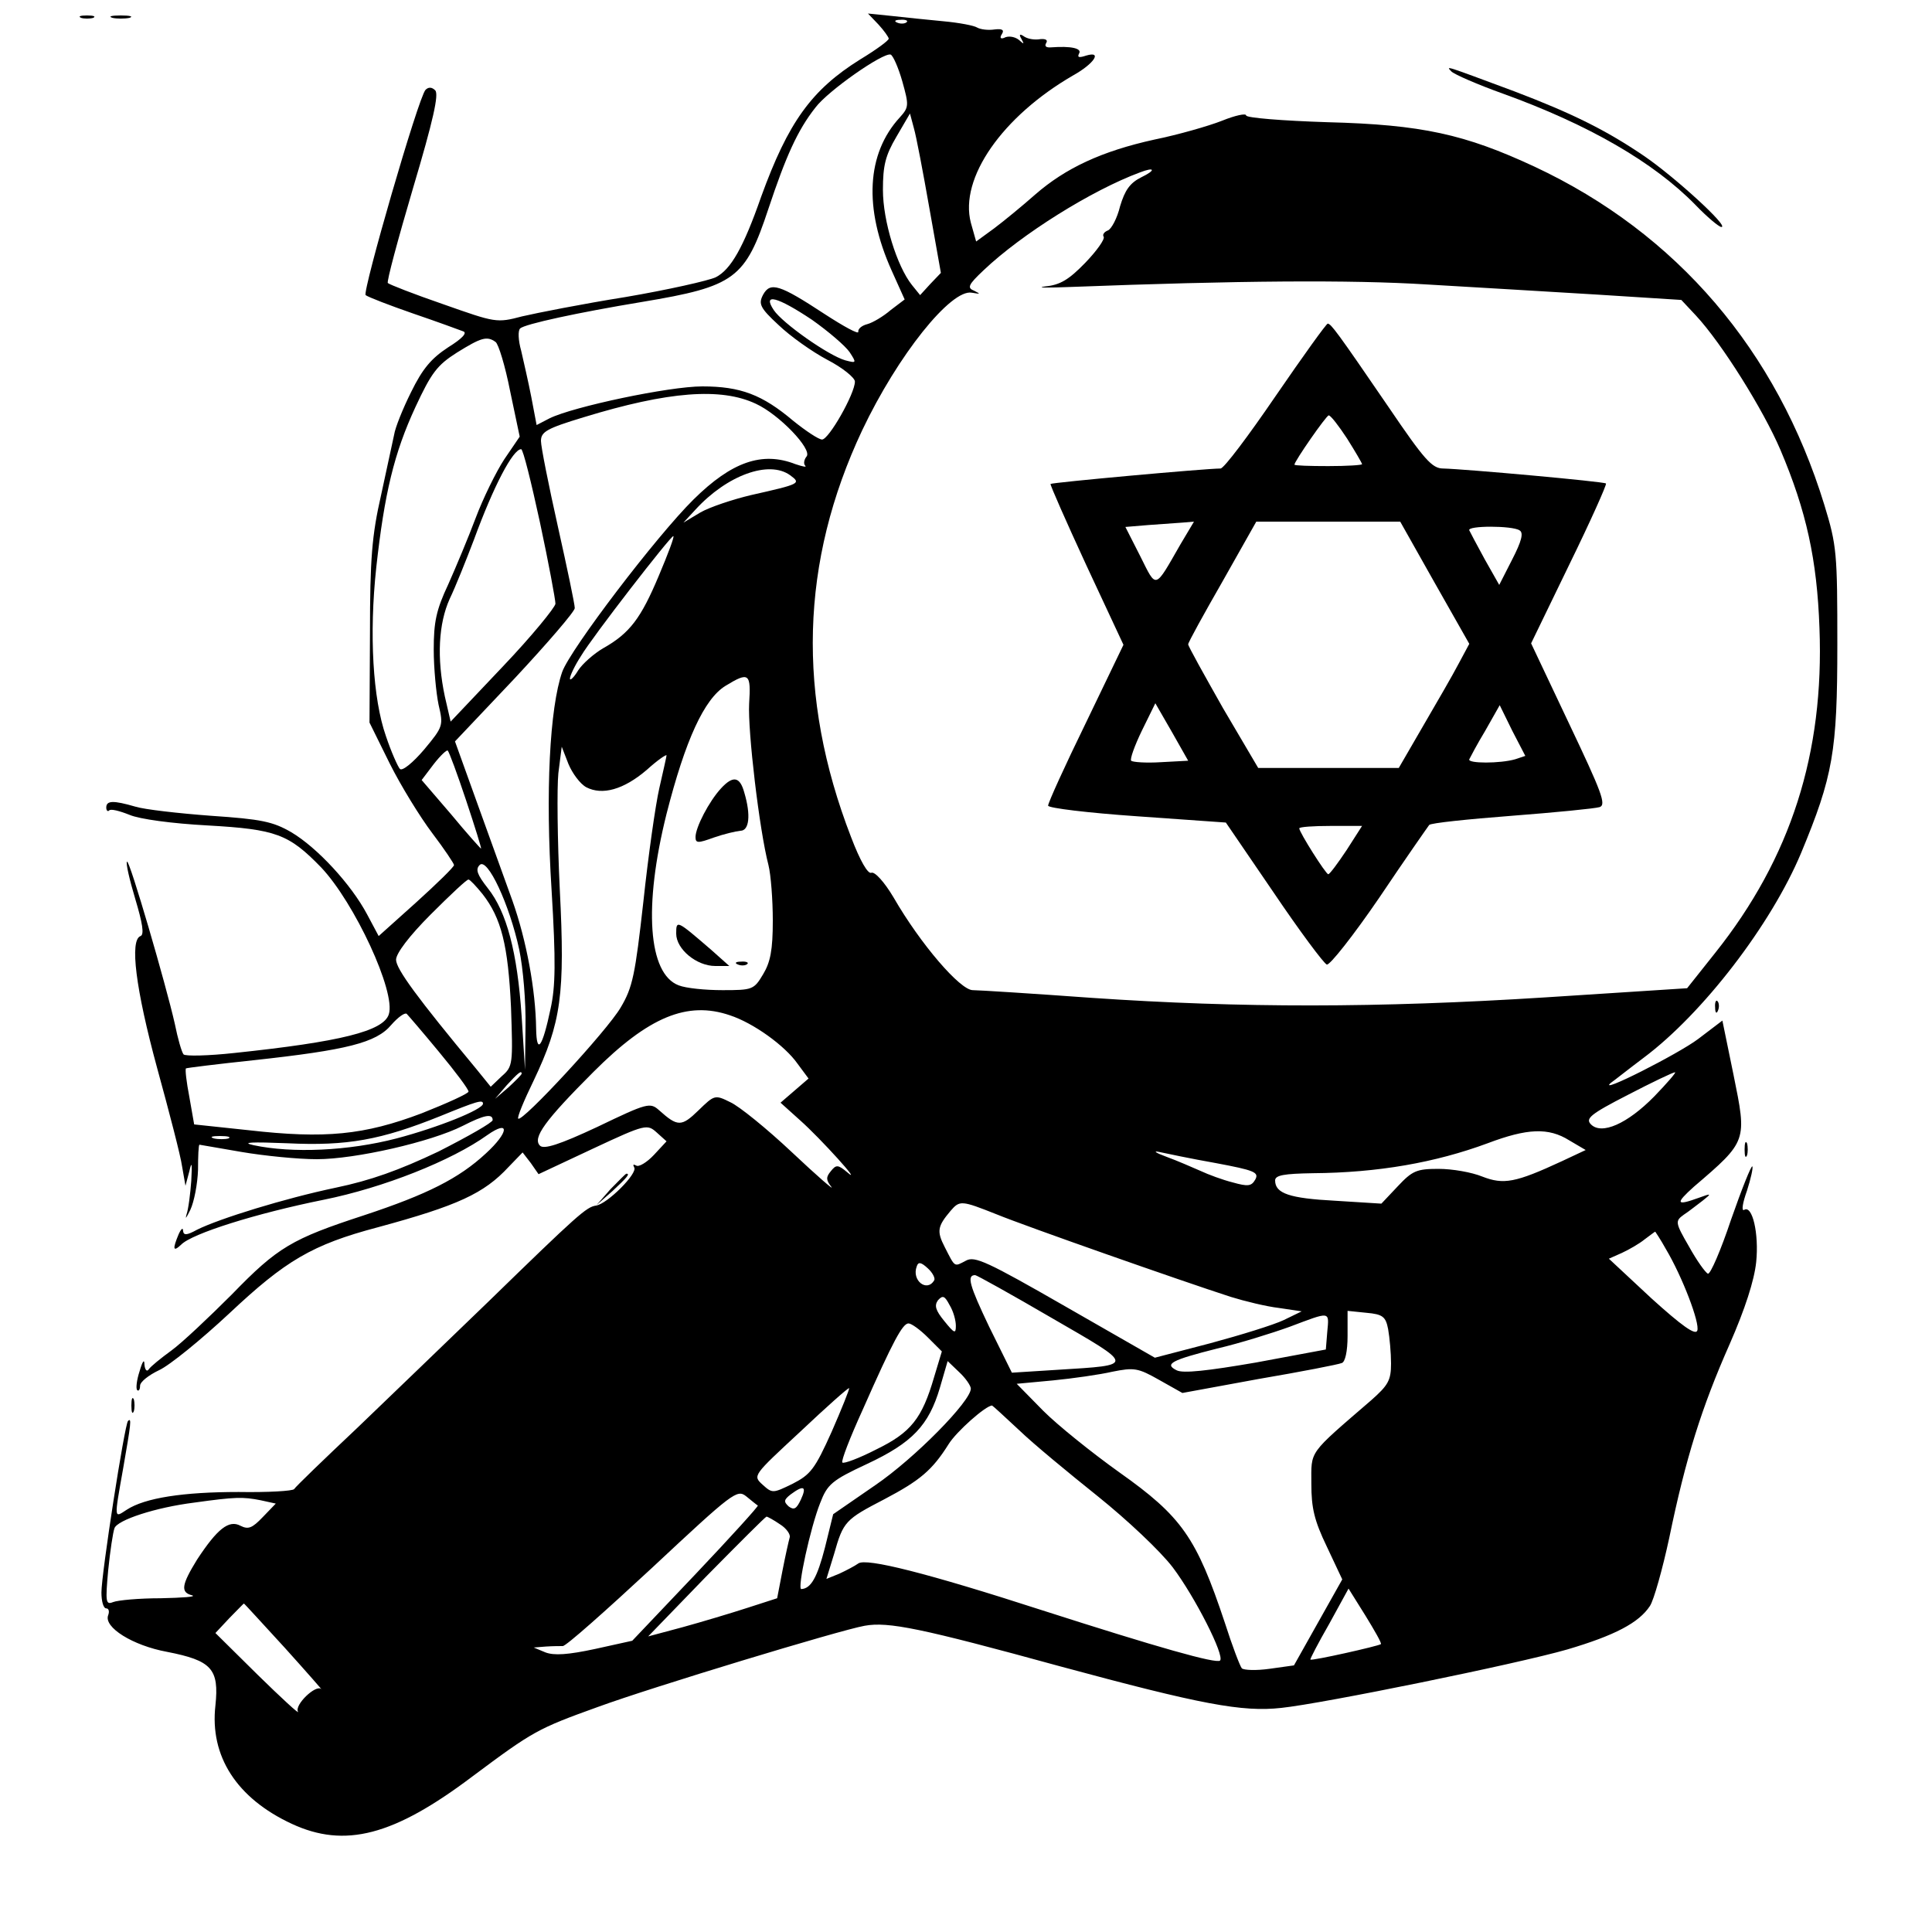
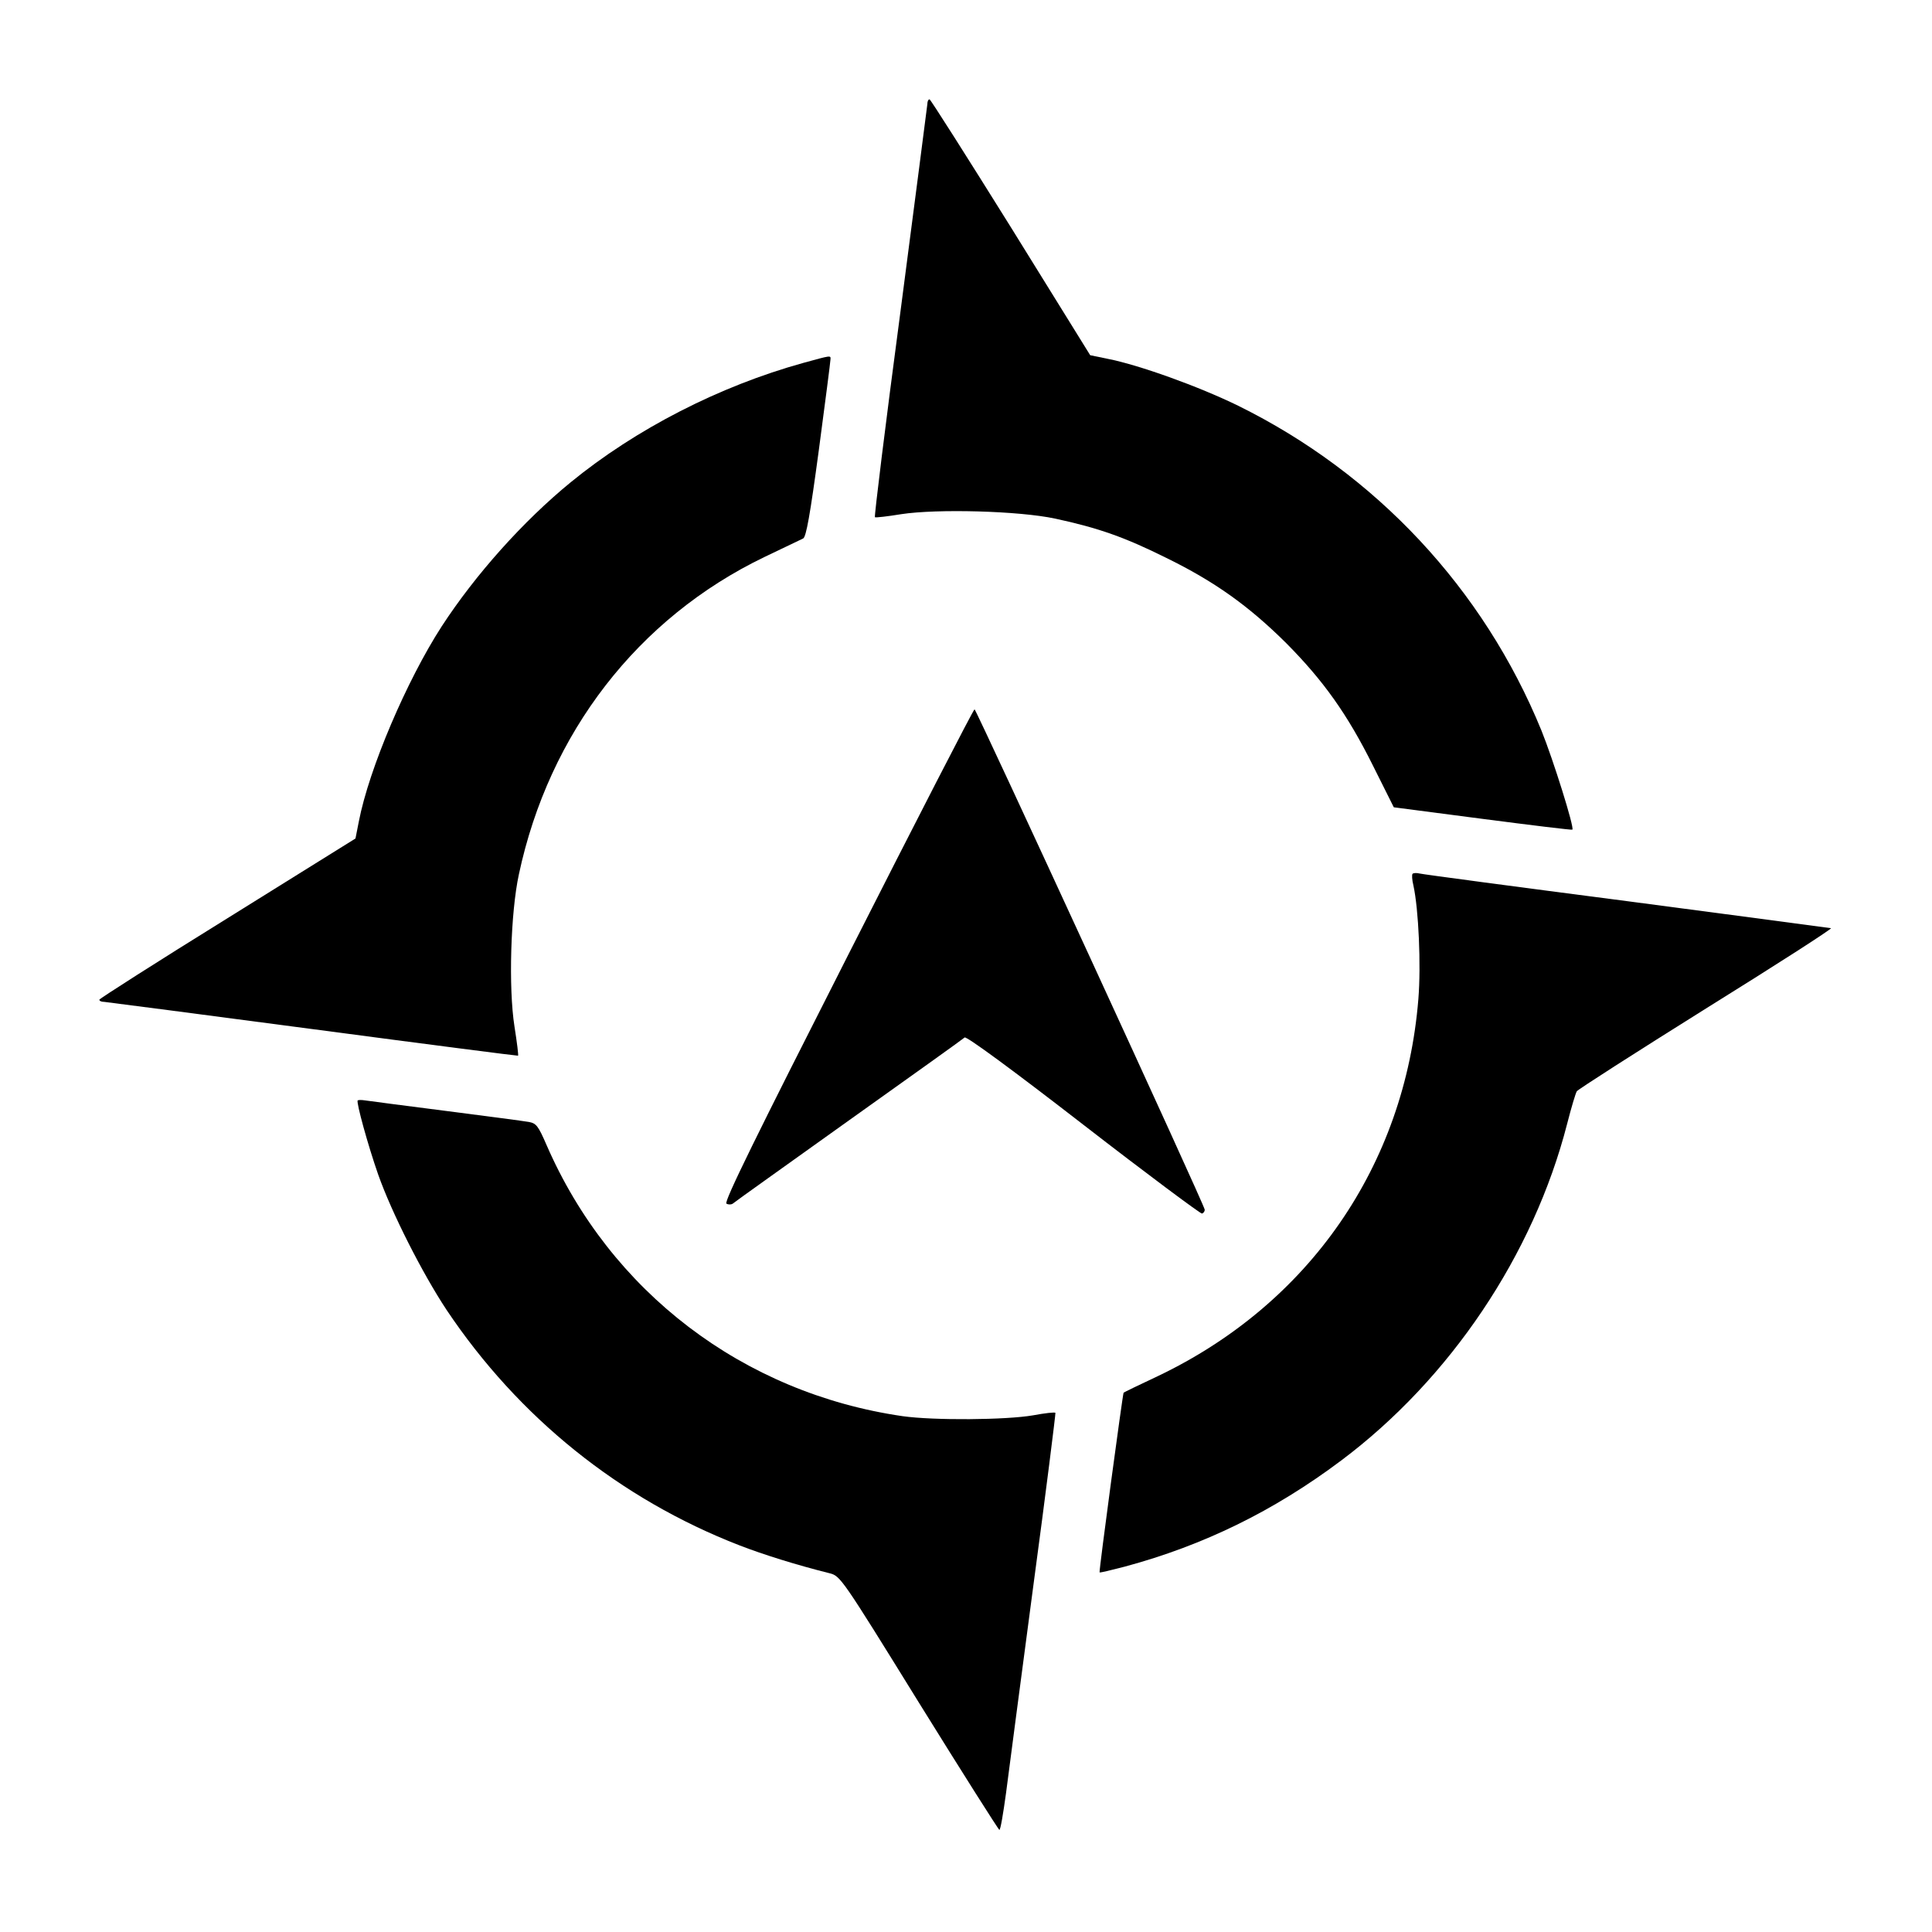
- <svg xmlns="http://www.w3.org/2000/svg" version="1.0" width="400pt" height="400pt" viewBox="0 0 400 400" preserveAspectRatio="xMidYMid meet">
-   <g transform="translate(0,400) scale(0.1,-0.1)" fill="#000000" stroke="none">
-     <path d="M168 3963 c6 -2 18 -2 25 0 6 3 1 5 -13 5 -14 0 -19 -2 -12 -5z" />
-     <path d="M233 3963 c9 -2 25 -2 35 0 9 3 1 5 -18 5 -19 0 -27 -2 -17 -5z" />
-     <path d="M1819 3949 c11 -12 21 -26 21 -29 0 -4 -26 -23 -59 -43 -101 -63 -149 -130 -205 -284 -37 -106 -63 -151 -94 -167 -15 -7 -99 -26 -187 -41 -88 -14 -184 -33 -214 -40 -53 -14 -55 -13 -163 25 -61 21 -112 41 -115 44 -3 2 21 91 52 196 42 141 54 195 46 203 -7 7 -14 7 -20 1 -15 -16 -131 -418 -124 -425 5 -4 49 -21 98 -38 50 -17 96 -34 104 -37 9 -3 -2 -15 -31 -33 -35 -23 -53 -44 -77 -93 -17 -34 -33 -74 -35 -88 -3 -14 -15 -70 -27 -125 -19 -83 -23 -132 -23 -286 l-1 -185 42 -85 c23 -46 63 -111 88 -144 25 -33 45 -63 45 -66 0 -4 -35 -38 -78 -77 l-78 -70 -24 45 c-33 62 -103 138 -157 170 -38 22 -62 27 -166 34 -67 5 -138 13 -157 19 -45 13 -60 13 -60 -2 0 -6 3 -9 6 -6 3 4 22 -1 42 -9 21 -9 88 -18 162 -22 142 -8 168 -18 235 -87 69 -73 155 -258 140 -304 -11 -35 -101 -57 -319 -80 -55 -6 -102 -7 -106 -3 -4 5 -12 33 -18 63 -18 80 -94 341 -99 336 -3 -2 5 -37 17 -77 15 -50 19 -74 11 -77 -23 -8 -10 -110 34 -272 25 -91 49 -183 52 -205 l7 -40 8 30 c5 22 6 17 4 -20 -2 -27 -6 -59 -10 -70 -3 -11 0 -6 8 10 8 17 15 54 16 83 0 28 1 52 3 52 1 0 40 -7 87 -15 47 -8 117 -15 156 -15 80 0 237 36 302 69 45 23 62 26 62 12 0 -5 -51 -34 -112 -65 -82 -39 -141 -60 -213 -75 -105 -22 -241 -64 -287 -87 -22 -12 -28 -12 -29 -2 0 7 -4 4 -9 -7 -13 -31 -12 -38 5 -22 22 23 156 65 295 93 124 25 265 81 339 134 47 33 45 6 -3 -38 -56 -52 -122 -85 -252 -128 -150 -49 -179 -66 -274 -164 -47 -47 -103 -100 -125 -116 -22 -16 -43 -33 -47 -39 -4 -6 -8 -1 -9 10 0 12 -4 7 -10 -14 -6 -18 -8 -36 -5 -39 3 -3 6 1 6 9 0 8 18 22 39 32 22 10 87 63 146 118 116 109 171 142 307 178 166 45 220 70 271 125 l29 30 17 -22 16 -23 113 53 c109 51 112 51 132 33 l20 -18 -26 -28 c-15 -16 -32 -26 -37 -22 -6 3 -7 2 -4 -4 8 -12 -56 -76 -79 -79 -20 -3 -37 -18 -224 -200 -80 -77 -201 -194 -270 -260 -69 -65 -128 -122 -131 -127 -3 -4 -54 -7 -115 -6 -114 0 -194 -12 -232 -37 -26 -17 -26 -21 -7 86 16 92 18 106 10 98 -7 -7 -55 -316 -55 -355 0 -18 4 -33 10 -33 5 0 7 -6 4 -14 -10 -25 51 -63 122 -76 92 -18 108 -35 100 -111 -12 -105 44 -192 158 -245 110 -51 211 -25 374 98 126 94 135 99 260 144 112 41 501 159 552 168 49 9 117 -5 405 -84 292 -79 377 -95 458 -86 86 9 488 91 592 121 98 29 148 55 171 90 8 12 26 76 40 141 34 165 67 270 125 401 32 73 51 132 55 170 6 59 -8 119 -25 108 -6 -3 -3 15 6 40 8 25 13 48 11 50 -2 3 -22 -47 -44 -110 -21 -63 -43 -114 -48 -112 -5 2 -23 27 -39 56 -29 50 -29 53 -11 66 11 7 28 21 39 29 19 15 19 16 -8 6 -47 -17 -49 -12 -10 23 111 95 110 94 82 232 l-23 112 -50 -38 c-41 -31 -211 -117 -181 -91 6 4 36 28 68 52 123 92 264 276 326 424 66 159 75 210 75 431 0 190 -1 205 -27 290 -98 319 -305 562 -600 700 -144 67 -233 87 -429 92 -93 3 -168 9 -168 14 0 5 -23 0 -50 -11 -28 -11 -91 -29 -140 -39 -109 -24 -184 -59 -247 -114 -26 -23 -65 -55 -85 -70 l-37 -27 -11 39 c-24 92 65 220 212 305 43 24 61 51 27 41 -15 -5 -19 -4 -15 4 7 11 -17 16 -57 13 -11 -1 -15 2 -11 9 4 6 -1 9 -12 8 -11 -2 -25 0 -33 5 -10 7 -12 5 -6 -5 6 -11 5 -11 -5 -2 -7 6 -19 9 -28 6 -10 -5 -13 -2 -8 6 6 9 1 12 -15 10 -13 -2 -29 0 -36 4 -6 4 -37 10 -70 13 -32 3 -80 8 -107 11 l-49 5 22 -23z m58 5 c-3 -3 -12 -4 -19 -1 -8 3 -5 6 6 6 11 1 17 -2 13 -5z m-9 -122 c14 -50 14 -54 -5 -75 -69 -75 -75 -188 -17 -317 l27 -60 -29 -22 c-15 -13 -37 -26 -48 -29 -12 -3 -20 -10 -19 -16 1 -6 -30 11 -70 37 -93 61 -112 67 -127 40 -10 -19 -7 -27 32 -63 24 -23 69 -55 101 -72 31 -16 57 -37 57 -45 0 -25 -54 -120 -68 -120 -7 0 -34 18 -60 39 -64 54 -109 71 -188 71 -69 0 -267 -42 -316 -66 l-27 -14 -11 58 c-6 31 -16 74 -21 96 -6 21 -7 42 -2 46 9 9 120 33 253 55 192 32 213 48 261 193 36 108 60 162 97 209 26 35 141 115 156 110 5 -2 16 -27 24 -55z m56 -262 l24 -135 -22 -23 -21 -23 -17 21 c-31 39 -60 132 -60 197 0 50 5 71 28 110 l28 48 8 -30 c5 -17 19 -91 32 -165z m439 63 c-24 -12 -34 -27 -44 -60 -6 -25 -18 -47 -25 -50 -8 -3 -12 -9 -9 -13 3 -5 -14 -29 -38 -54 -34 -35 -52 -46 -83 -49 -21 -3 4 -3 56 -1 341 13 576 15 735 5 99 -6 258 -15 353 -21 l173 -11 30 -32 c54 -58 140 -196 175 -278 54 -127 76 -228 81 -369 10 -259 -59 -476 -216 -673 l-58 -73 -294 -19 c-347 -22 -630 -22 -938 -1 -124 9 -235 16 -247 16 -26 0 -108 95 -164 192 -19 32 -39 54 -46 51 -7 -3 -23 24 -42 74 -113 292 -105 570 23 842 74 156 184 293 227 285 18 -3 19 -3 5 4 -15 6 -13 12 20 43 78 74 223 165 323 202 31 12 34 5 3 -10z m-682 -295 c34 -24 69 -54 78 -67 15 -23 14 -23 -9 -17 -35 10 -130 77 -148 104 -24 36 7 28 79 -20z m-655 -46 c6 -4 20 -50 30 -101 l20 -95 -32 -47 c-17 -26 -44 -81 -59 -121 -15 -40 -41 -102 -57 -138 -25 -53 -30 -78 -30 -135 0 -38 5 -90 10 -114 10 -43 10 -45 -30 -93 -23 -27 -45 -45 -50 -40 -4 4 -18 35 -29 68 -27 77 -35 210 -20 349 17 154 37 237 81 332 33 71 45 87 86 113 50 31 62 35 80 22z m539 -128 c48 -22 117 -94 105 -109 -5 -6 -7 -15 -3 -19 4 -4 -5 -2 -20 3 -69 27 -132 5 -211 -73 -77 -76 -255 -310 -272 -357 -26 -75 -35 -249 -22 -452 9 -148 8 -200 -2 -245 -17 -81 -29 -97 -30 -42 -1 80 -20 183 -49 265 -16 44 -49 136 -74 205 l-45 125 124 131 c68 73 124 138 124 145 0 8 -16 84 -35 169 -19 85 -35 165 -35 177 0 19 12 26 88 49 176 54 285 62 357 28z m-447 -246 c18 -84 32 -160 32 -168 -1 -8 -49 -67 -109 -130 l-108 -114 -12 52 c-17 80 -13 151 10 202 12 25 34 80 50 122 41 112 81 188 98 188 4 0 21 -69 39 -152z m518 98 c23 -17 21 -18 -81 -41 -38 -9 -86 -25 -105 -36 l-35 -21 25 27 c65 71 152 103 196 71z m-272 -208 c-37 -88 -60 -119 -115 -150 -19 -11 -43 -32 -52 -46 -9 -15 -17 -22 -17 -17 0 6 10 27 23 47 23 39 185 248 191 248 3 0 -11 -37 -30 -82z m187 -265 c-3 -56 21 -261 40 -334 5 -20 9 -72 9 -115 0 -61 -5 -86 -20 -111 -19 -32 -22 -33 -84 -33 -36 0 -76 4 -91 10 -63 24 -73 163 -25 355 39 153 78 238 122 265 49 30 53 26 49 -37z m-586 -200 c18 -54 32 -99 31 -100 0 -1 -29 31 -62 71 l-61 71 25 33 c14 18 27 30 29 28 3 -3 20 -49 38 -103z m249 27 c33 -17 77 -5 125 36 22 20 41 33 41 30 0 -2 -7 -33 -15 -68 -8 -35 -23 -141 -33 -235 -17 -151 -22 -177 -47 -219 -28 -48 -204 -238 -212 -230 -3 2 12 38 32 79 57 120 65 178 54 395 -5 103 -6 211 -3 241 l7 55 14 -36 c8 -19 24 -41 37 -48z m-139 -336 c8 -38 14 -109 13 -159 l-1 -90 -7 111 c-9 133 -31 216 -70 265 -22 28 -26 39 -17 48 16 17 62 -82 82 -175z m-76 115 c39 -50 53 -106 59 -235 4 -117 4 -122 -19 -142 l-23 -22 -30 37 c-122 147 -166 207 -166 226 0 13 27 49 72 94 40 40 75 73 78 72 3 0 16 -14 29 -30z m-90 -327 c34 -41 61 -77 61 -82 0 -4 -44 -24 -97 -45 -119 -45 -200 -53 -358 -35 l-113 12 -10 57 c-6 31 -9 57 -7 59 1 1 65 9 141 17 192 21 253 36 284 73 14 16 28 26 32 23 3 -3 34 -39 67 -79z m602 76 c49 -16 114 -63 140 -100 l23 -31 -29 -25 -29 -25 40 -36 c43 -38 133 -138 98 -108 -19 16 -23 16 -34 2 -10 -12 -10 -18 1 -32 8 -10 -29 22 -81 71 -52 49 -110 96 -128 104 -32 16 -33 15 -66 -17 -35 -34 -43 -34 -81 0 -19 17 -24 16 -128 -34 -79 -37 -111 -47 -119 -39 -16 16 10 52 111 153 114 114 194 147 282 117z m-431 -121 c0 -2 -12 -14 -27 -28 l-28 -24 24 28 c23 25 31 32 31 24z m2345 -47 c-56 -57 -109 -80 -131 -58 -12 12 -2 21 76 61 50 26 94 47 98 47 3 0 -16 -22 -43 -50z m-2425 -15 c0 -12 -92 -49 -179 -72 -100 -26 -216 -31 -296 -14 -27 6 -4 7 70 4 124 -6 194 7 316 56 76 31 89 35 89 26z m2249 -76 l34 -20 -49 -23 c-97 -45 -121 -49 -165 -32 -22 9 -62 16 -91 16 -45 0 -54 -4 -84 -36 l-34 -36 -96 6 c-94 5 -124 15 -124 42 0 11 19 14 78 15 135 1 254 22 362 62 82 31 126 33 169 6z m-2776 4 c-7 -2 -21 -2 -30 0 -10 3 -4 5 12 5 17 0 24 -2 18 -5z m2044 -51 c80 -15 90 -19 82 -34 -8 -14 -15 -15 -47 -6 -20 5 -50 16 -67 24 -16 7 -48 21 -70 29 -22 8 -29 13 -15 10 14 -3 66 -14 117 -23z m-454 -106 c61 -25 383 -138 485 -171 29 -9 74 -20 100 -23 l47 -7 -37 -18 c-21 -10 -89 -31 -152 -48 l-115 -30 -185 106 c-162 93 -188 105 -206 95 -25 -13 -22 -15 -44 28 -17 33 -15 43 12 75 19 22 22 22 95 -7z m1386 -72 c34 -57 71 -154 65 -169 -4 -10 -32 10 -95 67 l-88 82 27 12 c15 7 36 19 47 28 11 8 21 16 22 16 0 0 11 -16 22 -36z m-1515 -65 c-15 -25 -47 0 -36 29 3 10 9 9 23 -4 10 -9 16 -21 13 -25z m244 -78 c173 -100 173 -97 12 -107 l-95 -6 -47 95 c-41 86 -47 107 -29 107 3 0 75 -40 159 -89z m-199 -16 c0 -17 -3 -16 -24 10 -18 22 -21 32 -13 43 10 11 14 9 24 -10 8 -13 13 -32 13 -43z m895 -7 c3 -17 6 -49 6 -71 0 -35 -6 -45 -41 -76 -132 -114 -124 -103 -124 -173 0 -50 6 -76 32 -130 l32 -68 -50 -89 -50 -89 -50 -7 c-28 -4 -54 -3 -58 1 -4 5 -20 47 -35 94 -59 177 -89 220 -219 312 -56 40 -127 97 -157 127 l-55 56 75 7 c41 4 97 12 123 18 45 9 53 8 97 -17 l48 -27 158 29 c88 15 165 30 172 33 7 2 12 24 12 56 l0 52 39 -4 c34 -3 40 -8 45 -34z m-126 -5 l-3 -37 -145 -27 c-99 -17 -151 -23 -164 -16 -26 13 -11 21 84 45 47 11 114 32 150 45 85 32 82 33 78 -10z m-827 -12 l29 -29 -16 -53 c-25 -86 -48 -115 -120 -150 -35 -18 -67 -30 -70 -27 -3 3 16 52 42 109 64 145 83 179 95 179 6 0 24 -13 40 -29z m89 -106 c0 -26 -116 -144 -198 -200 l-87 -60 -17 -69 c-16 -62 -29 -85 -49 -86 -9 0 19 128 39 178 15 39 24 47 97 81 94 44 128 80 151 158 l16 55 24 -23 c13 -12 24 -28 24 -34z m-288 -89 c-35 -78 -44 -89 -81 -108 -41 -20 -42 -20 -62 -2 -21 19 -20 19 78 110 54 51 99 91 101 90 1 -2 -15 -42 -36 -90z m388 3 c29 -28 103 -89 163 -137 61 -49 129 -113 155 -147 46 -61 108 -183 98 -193 -8 -7 -128 27 -368 104 -238 77 -365 109 -381 97 -7 -5 -24 -14 -39 -21 l-27 -11 16 52 c19 67 23 71 104 113 74 39 99 60 133 114 16 26 77 80 90 80 1 0 26 -23 56 -51z m-541 -156 c2 -1 -56 -65 -128 -141 l-132 -139 -77 -17 c-56 -12 -85 -14 -103 -7 l-24 10 25 2 c14 1 30 1 35 1 6 -1 89 73 185 162 168 157 176 163 195 148 11 -9 22 -18 24 -19z m89 12 c-9 -19 -14 -22 -25 -14 -11 10 -10 14 4 25 27 20 34 17 21 -11z m-1119 -1 l32 -7 -27 -28 c-22 -23 -30 -26 -46 -18 -24 13 -48 -6 -90 -70 -32 -52 -35 -68 -10 -74 9 -3 -20 -5 -65 -6 -45 0 -89 -4 -99 -8 -15 -6 -16 0 -10 66 4 40 10 79 13 87 6 17 85 43 165 53 86 12 101 12 137 5z m1076 -50 c13 -8 22 -21 20 -27 -2 -7 -9 -38 -15 -69 l-11 -57 -62 -20 c-34 -11 -94 -29 -134 -40 l-71 -19 120 124 c67 68 123 124 125 124 2 0 15 -7 28 -16z m1244 -248 c-5 -4 -143 -35 -146 -32 -1 1 16 34 39 74 l40 73 35 -56 c19 -31 34 -57 32 -59z m-2269 -8 c46 -51 80 -90 75 -85 -11 10 -56 -33 -48 -47 3 -6 -34 28 -83 76 l-88 87 29 31 c16 16 29 30 30 30 1 0 39 -42 85 -92z" />
-     <path d="M2641 3180 c-56 -82 -107 -150 -114 -150 -31 0 -350 -29 -352 -32 -1 -2 32 -77 74 -168 l77 -165 -78 -162 c-43 -88 -78 -165 -78 -171 0 -5 83 -15 184 -22 l184 -13 99 -145 c54 -80 104 -147 110 -149 6 -2 55 60 109 139 53 79 100 146 103 150 3 4 80 12 171 19 91 7 172 15 182 18 14 5 4 31 -63 172 l-79 167 79 163 c44 90 78 166 76 168 -4 4 -293 30 -337 31 -23 0 -39 18 -113 127 -108 158 -119 172 -126 173 -3 0 -51 -67 -108 -150z m148 -88 c17 -27 31 -51 31 -53 0 -2 -31 -4 -70 -4 -38 0 -70 1 -70 3 0 7 66 102 71 102 4 0 21 -22 38 -48z m-345 -219 c-54 -94 -49 -93 -83 -25 l-31 61 48 4 c26 2 58 4 70 5 l24 2 -28 -47z m526 -79 l72 -127 -22 -41 c-12 -23 -45 -80 -73 -128 l-51 -88 -146 0 -145 0 -73 124 c-39 69 -72 128 -72 132 0 4 32 62 71 130 l70 124 149 0 149 0 71 -126z m176 108 c9 -5 4 -23 -15 -60 l-27 -53 -30 53 c-16 29 -30 56 -32 60 -5 10 89 10 104 0z m-742 -480 c-31 -2 -59 0 -62 3 -3 3 7 31 22 62 l28 57 34 -59 34 -60 -56 -3z m733 6 c-31 -9 -99 -9 -95 0 2 4 16 31 33 59 l30 53 26 -53 27 -52 -21 -7z m-349 -188 c-18 -27 -35 -50 -38 -50 -5 0 -60 87 -60 95 0 3 29 5 65 5 l65 0 -32 -50z" />
-     <path d="M1493 2368 c-25 -27 -53 -81 -53 -101 0 -13 5 -13 38 -1 20 7 45 13 55 14 18 0 22 32 8 79 -9 33 -23 36 -48 9z" />
-     <path d="M1400 2067 c0 -32 42 -67 81 -67 l29 0 -37 33 c-72 62 -73 63 -73 34z" />
-     <path d="M1528 2003 c7 -3 16 -2 19 1 4 3 -2 6 -13 5 -11 0 -14 -3 -6 -6z" />
-     <path d="M3005 3852 c6 -6 54 -27 107 -46 177 -64 312 -142 398 -230 24 -25 49 -46 54 -46 17 0 -97 104 -160 147 -78 53 -148 88 -269 134 -148 55 -141 53 -130 41z" />
-     <path d="M3551 1914 c0 -11 3 -14 6 -6 3 7 2 16 -1 19 -3 4 -6 -2 -5 -13z" />
-     <path d="M3612 1620 c0 -14 2 -19 5 -12 2 6 2 18 0 25 -3 6 -5 1 -5 -13z" />
-     <path d="M1264 1538 l-29 -33 33 29 c30 28 37 36 29 36 -2 0 -16 -15 -33 -32z" />
-     <path d="M272 1090 c0 -14 2 -19 5 -12 2 6 2 18 0 25 -3 6 -5 1 -5 -13z" />
+ <svg xmlns="http://www.w3.org/2000/svg" version="1.0" width="700pt" height="700pt" viewBox="0 0 700 700" preserveAspectRatio="xMidYMid meet">
+   <g transform="translate(0,700) scale(0.1,-0.1)" fill="#000000" stroke="none">
+     <path d="M3360 6623 c-1 -10 -45 -350 -98 -756 -54 -406 -95 -740 -92 -741 3 -2 46 3 95 11 130 20 427 12 558 -16 158 -34 253 -68 402 -142 176 -86 300 -175 435 -309 135 -136 222 -258 315 -445 l75 -150 322 -42 c177 -23 324 -41 325 -39 8 7 -70 255 -112 359 -210 514 -600 931 -1099 1177 -143 70 -360 148 -473 170 l-63 13 -287 463 c-159 255 -291 463 -295 464 -5 0 -8 -8 -8 -17z" />
+     <path d="M2910 5685 c-303 -84 -606 -239 -843 -433 -171 -140 -344 -333 -467 -522 -126 -195 -263 -515 -300 -707 l-12 -61 -464 -289 c-255 -158 -463 -291 -464 -295 0 -5 8 -8 18 -8 9 -1 350 -45 757 -99 407 -54 741 -97 742 -96 2 1 -4 49 -13 106 -22 140 -14 413 16 551 109 512 431 929 890 1150 69 33 132 63 140 67 11 6 25 84 57 322 23 173 42 320 42 327 1 15 3 15 -99 -13z" />
+     <path d="M3072 3538 c-330 -650 -450 -893 -440 -899 7 -4 17 -4 23 0 5 5 195 140 420 301 226 161 415 296 420 301 7 5 177 -120 430 -316 231 -179 425 -323 430 -322 6 2 10 8 10 14 0 15 -828 1813 -834 1813 -4 0 -210 -401 -459 -892z" />
+     <path d="M5118 3834 c-3 -3 -2 -22 3 -42 19 -87 28 -289 18 -412 -49 -603 -395 -1104 -944 -1366 -66 -31 -122 -58 -124 -60 -3 -3 -90 -648 -87 -651 1 -2 42 8 92 21 285 77 539 201 783 384 395 296 697 745 819 1220 15 59 31 112 35 118 3 6 214 141 468 300 254 158 458 289 453 291 -5 1 -337 45 -739 98 -401 52 -739 97 -751 100 -12 3 -23 2 -26 -1z" />
+     <path d="M1296 3013 c-6 -6 37 -162 74 -268 49 -139 160 -358 248 -491 261 -390 628 -685 1061 -853 85 -33 206 -71 326 -101 40 -10 43 -14 325 -470 157 -253 288 -460 291 -460 4 0 14 60 24 133 9 72 54 411 99 752 46 341 81 623 80 626 -2 3 -38 -1 -81 -9 -98 -17 -360 -19 -473 -3 -578 84 -1059 451 -1290 983 -30 69 -37 78 -64 83 -17 3 -152 21 -301 40 -148 19 -280 36 -292 38 -13 2 -24 2 -27 0z" />
  </g>
</svg>
